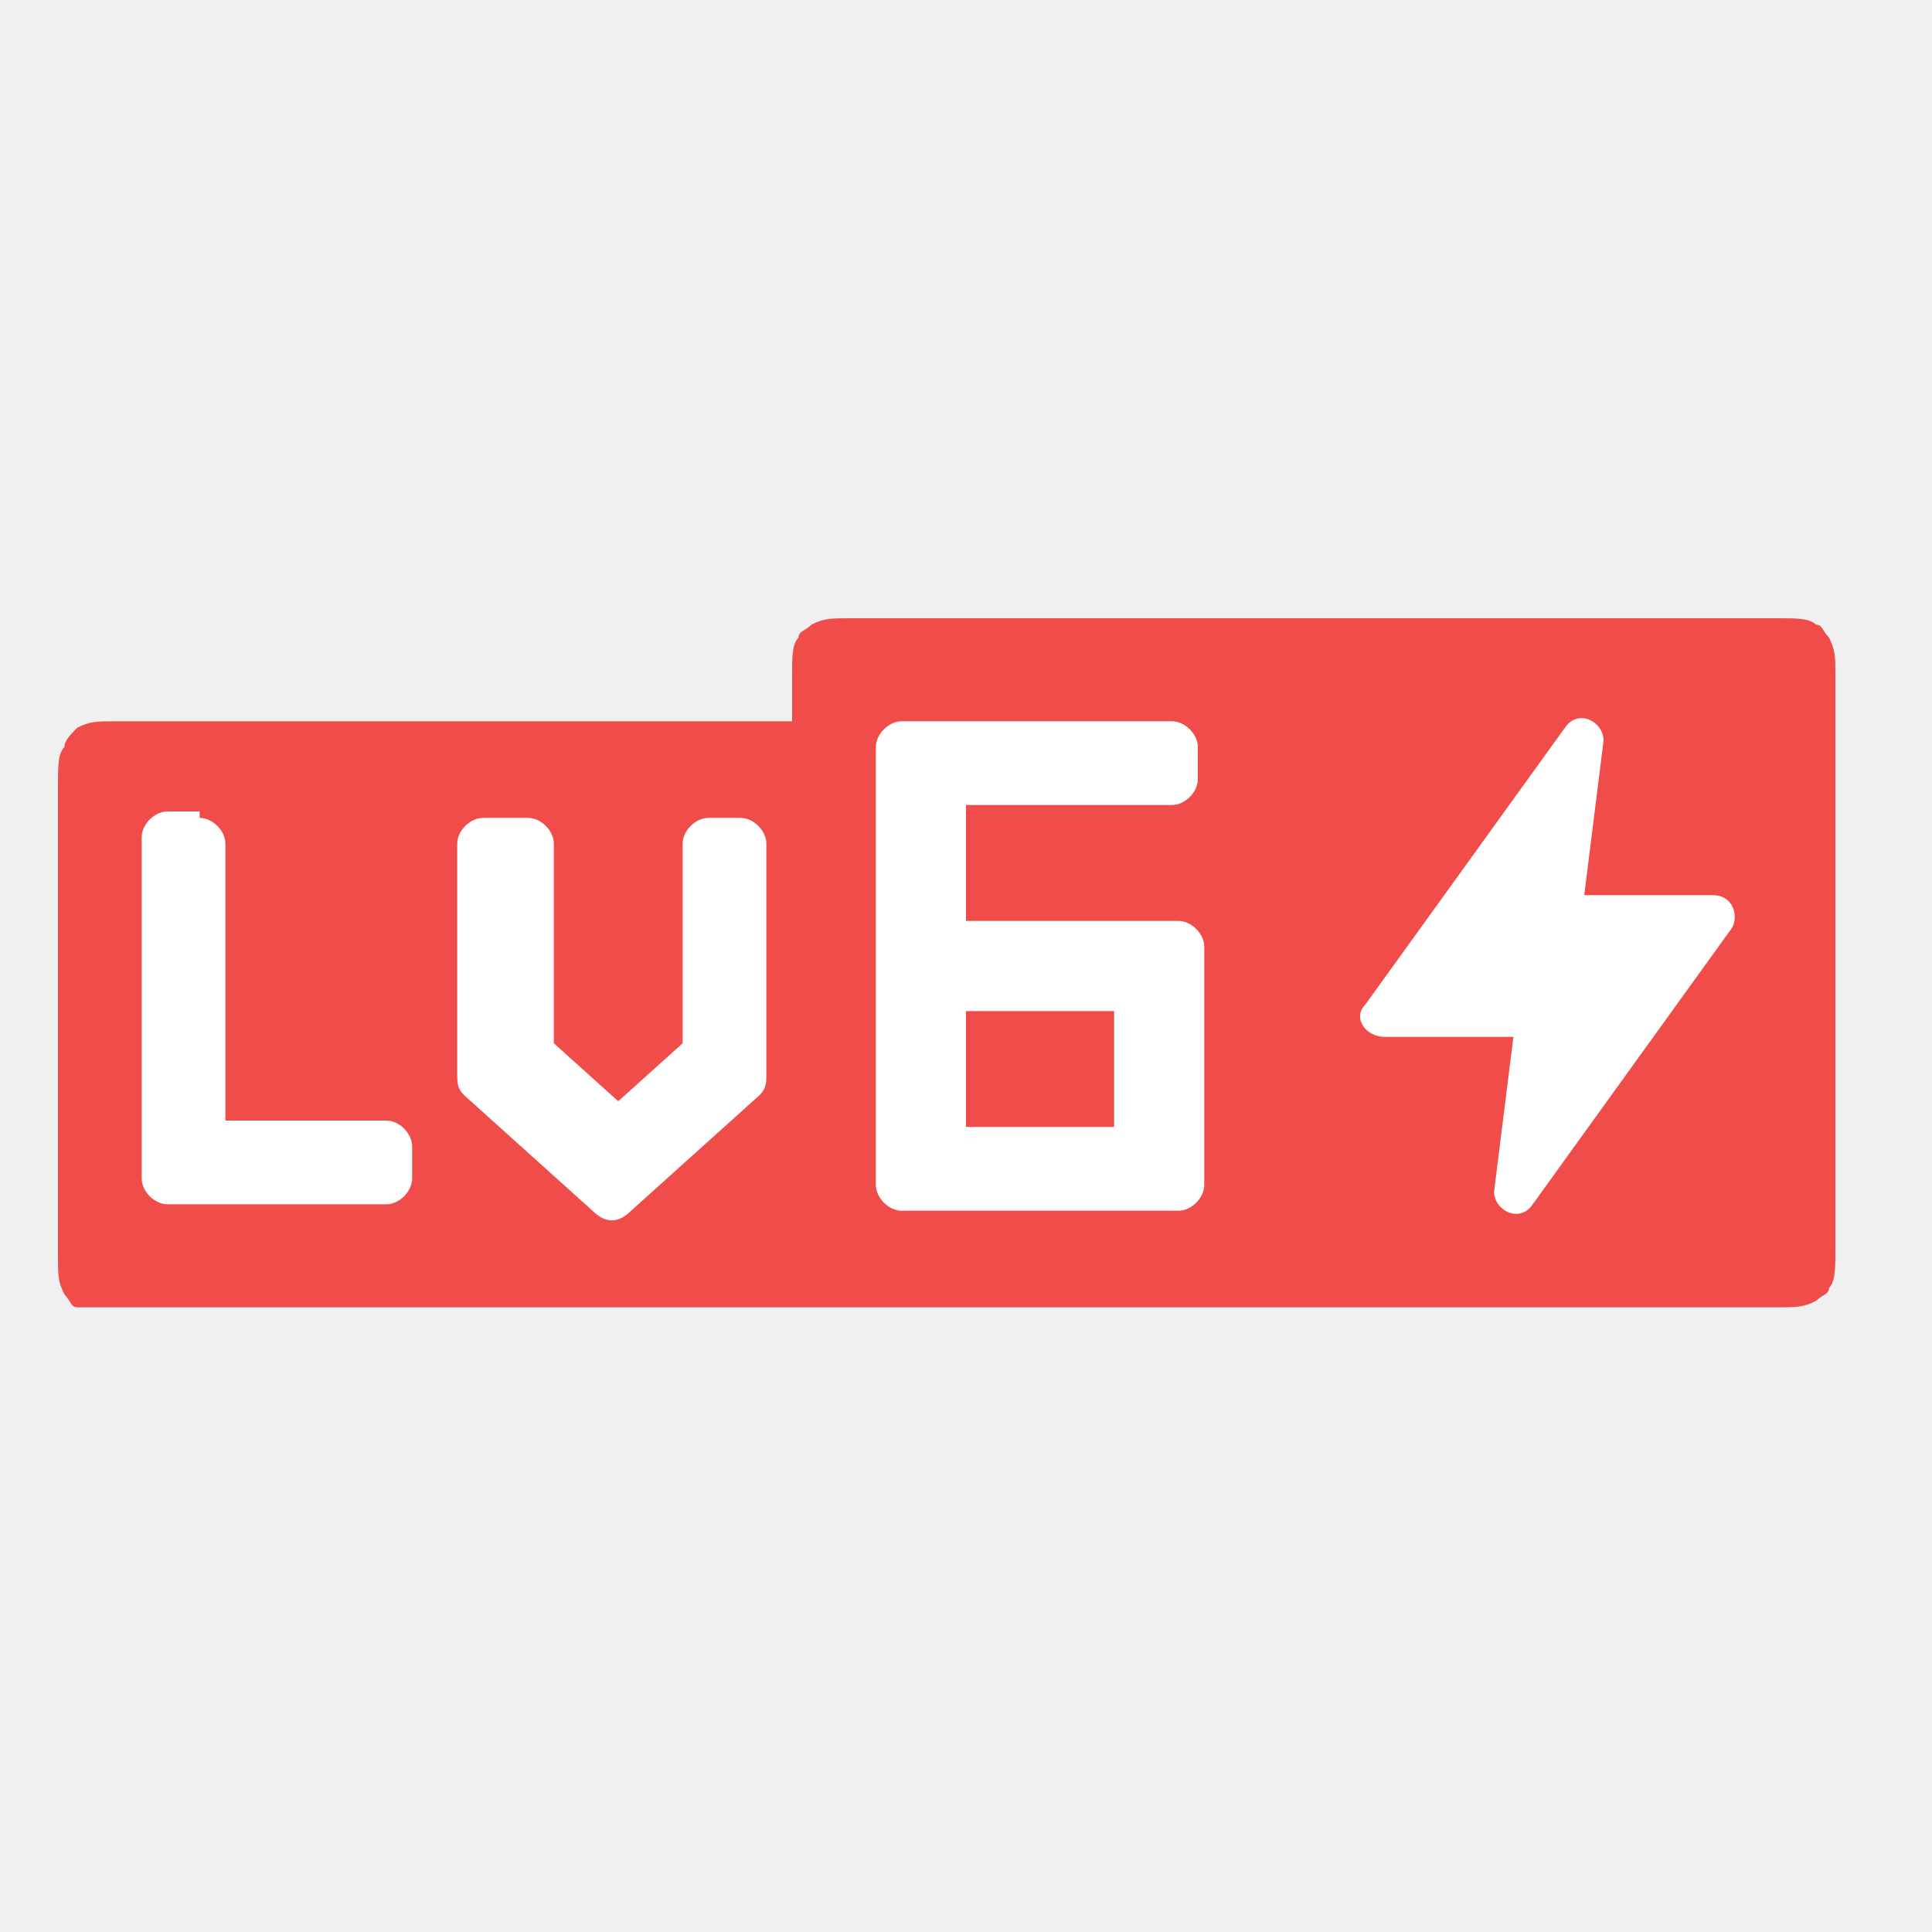
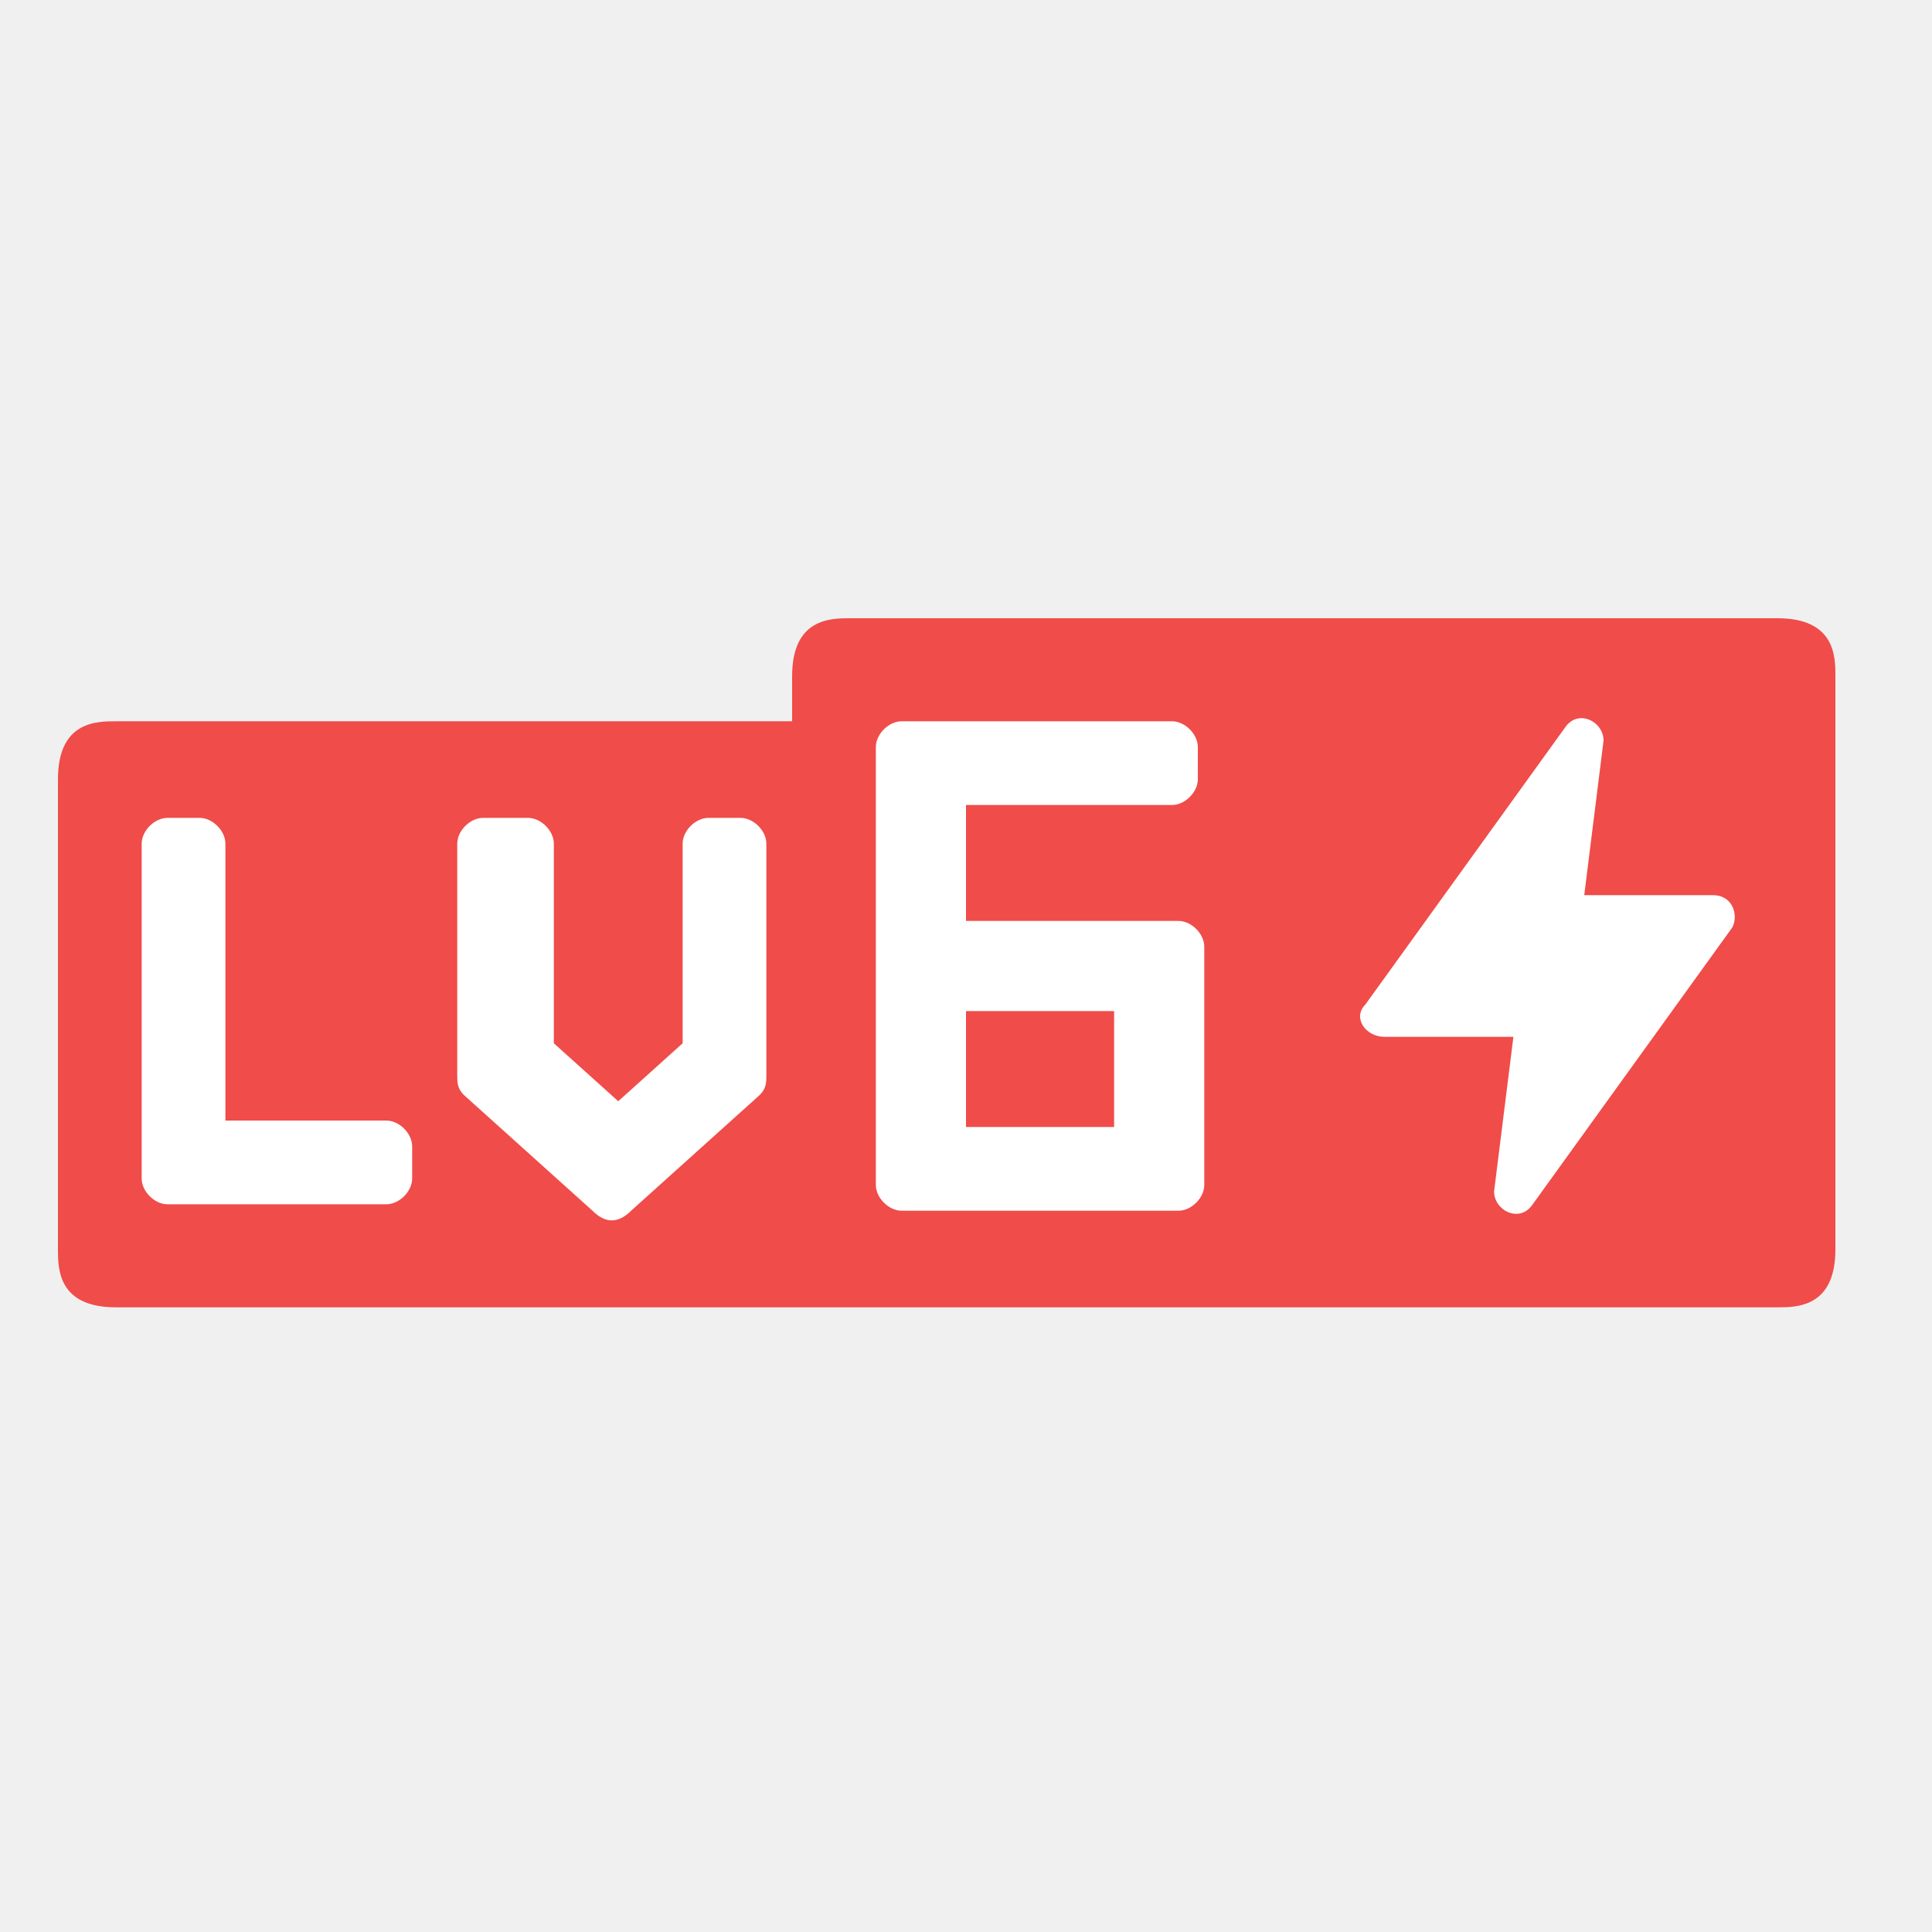
<svg xmlns="http://www.w3.org/2000/svg" version="1.1" x="0px" y="0px" viewBox="0 0 30 30" style="enable-background:new 0 0 30 30;" xml:space="preserve">
  <style type="text/css">.st1.hardcore{fill-rule:evenodd;clip-rule:evenodd;fill:#FFFFFF;}.st2.hardcore{fill:#F04C49;}</style>
  <path class="st1 hardcore" d="M19.9,11.1h-5.6v1.1H2.1v6.7h17.8v-6.7h0V11.1z" />
-   <path class="st2 hardcore" d="M1.8,20.3h25.8c0.3,0,0.4,0,0.6-0.1c0.1-0.1,0.2-0.1,0.2-0.2c0.1-0.1,0.1-0.3,0.1-0.6v-8.9c0-0.3,0-0.4-0.1-0.6 c-0.1-0.1-0.1-0.2-0.2-0.2c-0.1-0.1-0.3-0.1-0.6-0.1H13.2c-0.3,0-0.4,0-0.6,0.1c-0.1,0.1-0.2,0.1-0.2,0.2c-0.1,0.1-0.1,0.3-0.1,0.6 v0.7H1.8c-0.3,0-0.4,0-0.6,0.1C1.1,11.4,1,11.5,1,11.6c-0.1,0.1-0.1,0.3-0.1,0.6v7.3c0,0.3,0,0.4,0.1,0.6c0.1,0.1,0.1,0.2,0.2,0.2 C1.3,20.3,1.5,20.3,1.8,20.3z" />
+   <path class="st2 hardcore" d="M1.8,20.3h25.8c.3,0,0.9,0,0.9-0.9v-8.9c0-0.3,0-0.9-0.9-0.9H13.2c-0.3,0-0.9,0-0.9,0.9 v0.7H1.8c-0.3,0-0.9,0-0.9,0.9v7.3c0,0.3,0,0.9,0.9,0.9z" />
  <path class="st1 hardcore" d="M21.2,15.6l3.1-4.3c0.2-0.3,0.6-0.1,0.6,0.2l-0.3,2.4h2c0.3,0,0.4,0.3,0.3,0.5l-3.1,4.3 c-0.2,0.3-0.6,0.1-0.6-0.2l0.3-2.4h-2C21.2,16.1,21,15.8,21.2,15.6z" />
  <path class="st1 hardcore" d="M13.6,11.6c0-0.2,0.2-0.4,0.4-0.4h4.2c0.2,0,0.4,0.2,0.4,0.4v0.5c0,0.2-0.2,0.4-0.4,0.4H15v1.8h3.3 c0.2,0,0.4,0.2,0.4,0.4v3.7c0,0.2-0.2,0.4-0.4,0.4H14c-0.2,0-0.4-0.2-0.4-0.4V11.6z M15,15.7v1.8h2.3v-1.8H15z" />
  <path class="st1 hardcore" d="M8.2,12.7c0.2,0,0.4,0.2,0.4,0.4v3.1l1,0.9l1-0.9v-3.1c0-0.2,0.2-0.4,0.4-0.4h0.5c0.2,0,0.4,0.2,0.4,0.4v3.6 c0,0.1,0,0.2-0.1,0.3l-2,1.8c-0.2,0.2-0.4,0.2-0.6,0l-2-1.8c-0.1-0.1-0.1-0.2-0.1-0.3v-3.6c0-0.2,0.2-0.4,0.4-0.4H8.2z" />
-   <path class="st1 hardcore" d="M3.1,12.7c0.2,0,0.4,0.2,0.4,0.4v4.3H6c0.2,0,0.4,0.2,0.4,0.4v0.5c0,0.2-0.2,0.4-0.4,0.4H2.6 c-0.2,0-0.4-0.2-0.4-0.4v-5.3c0-0.2,0.2-0.4,0.4-0.4H3.1z" />
+   <path class="st1 hardcore" d="M3.1,12.7c0.2,0,0.4,0.2,0.4,0.4v4.3H6c0.2,0,0.4,0.2,0.4,0.4v0.5c0,0.2-0.2,0.4-0.4,0.4H2.6 c-0.2,0-0.4-0.2-0.4-0.4v-5.2c0-0.2,0.2-0.4,0.4-0.4H3.1z" />
</svg>
